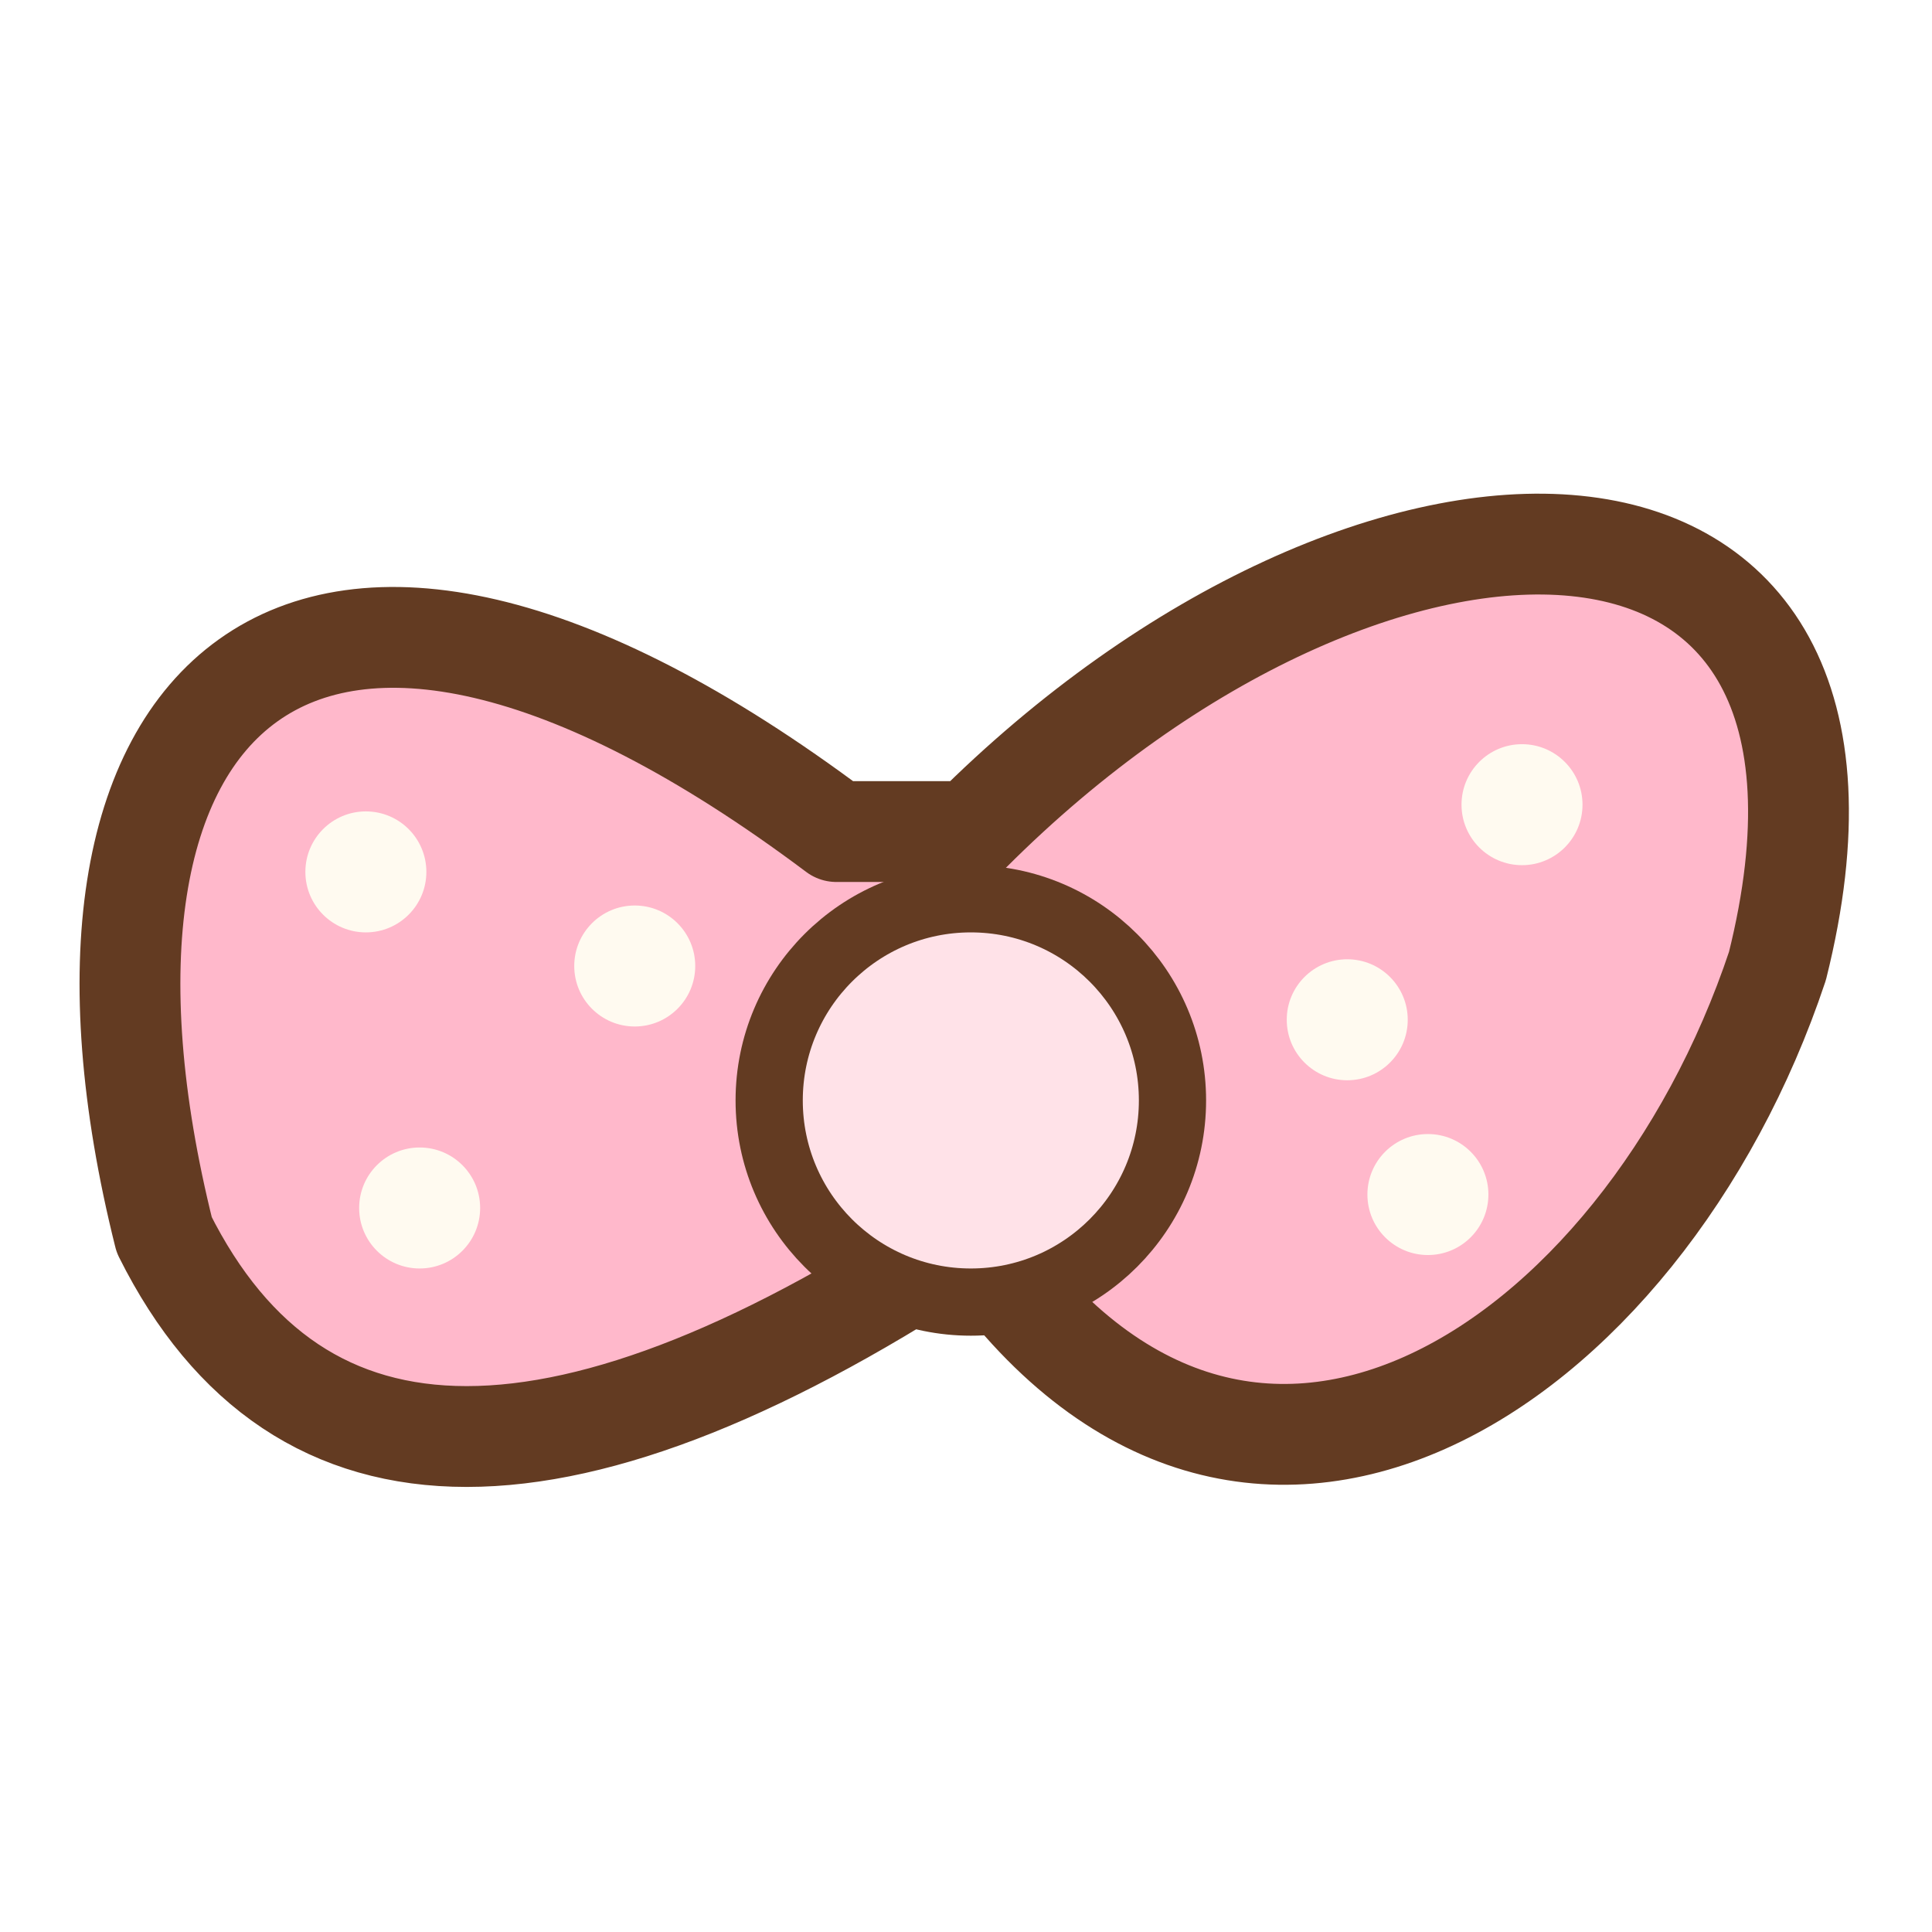
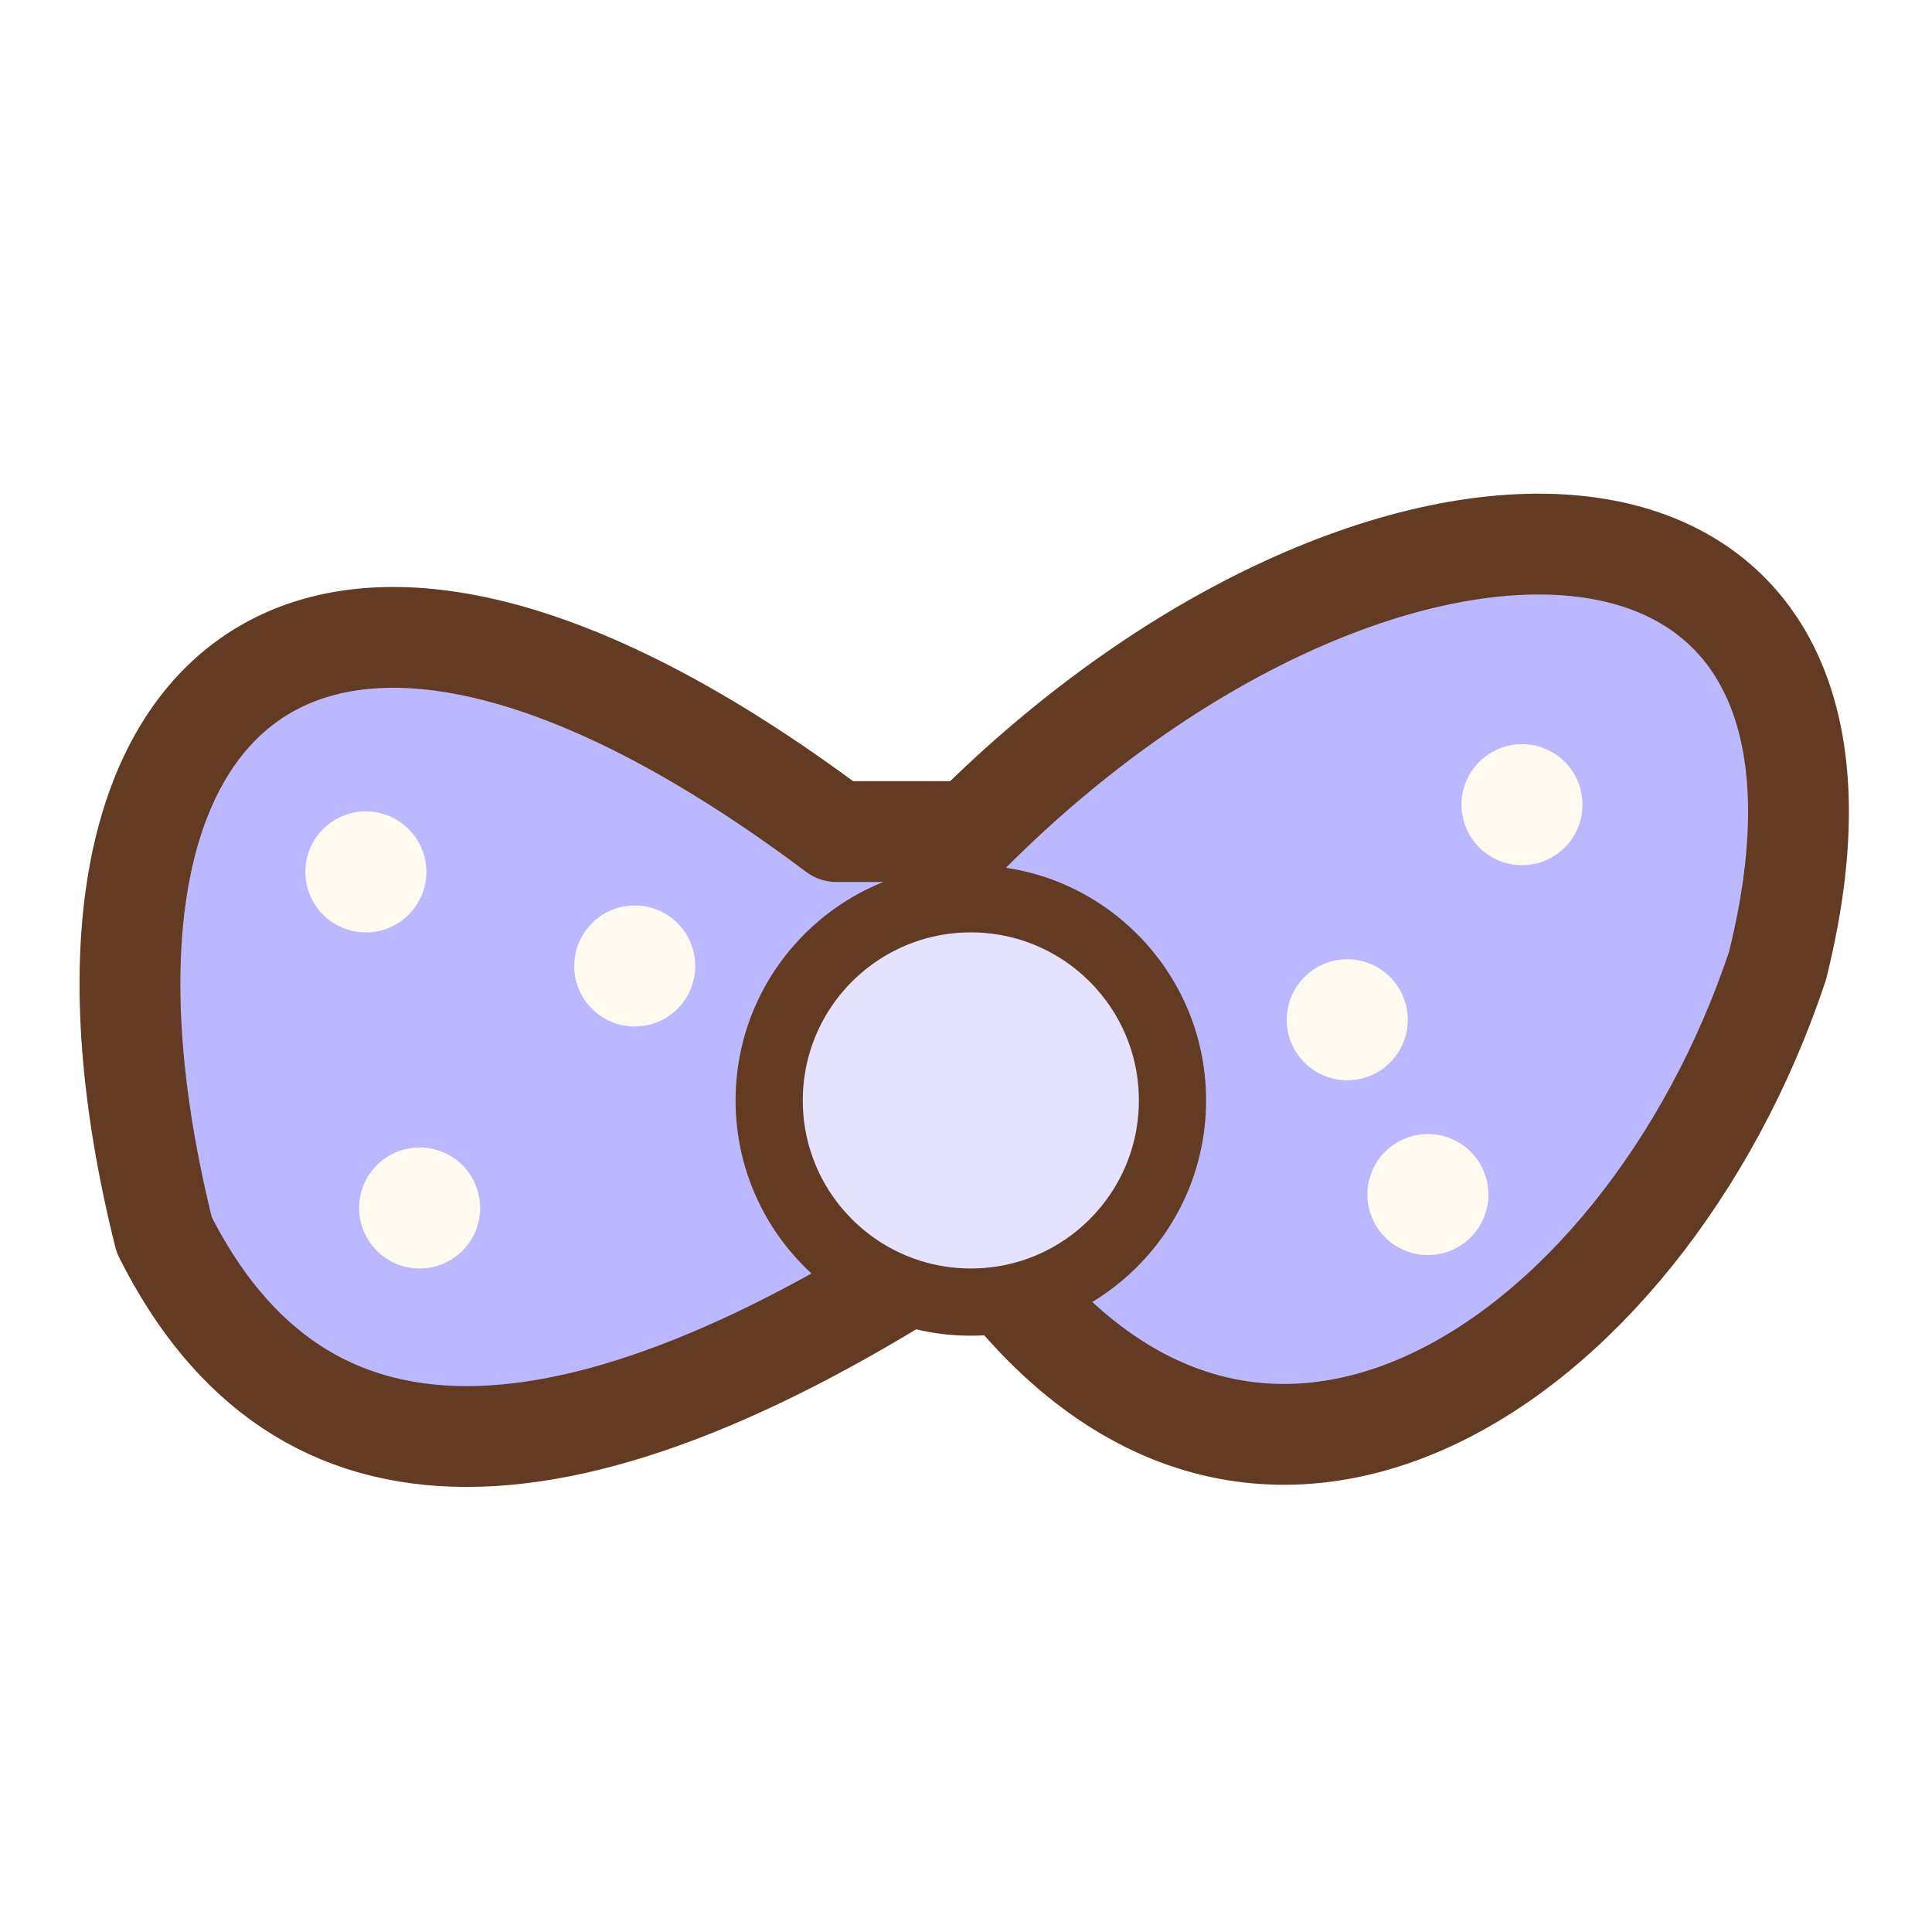
- <svg xmlns="http://www.w3.org/2000/svg" width="320" height="320" viewBox="0 0 240 240" role="img" aria-label="Pink bow">
+ <svg xmlns="http://www.w3.org/2000/svg" width="320" height="320" viewBox="0 0 240 240" role="img">
  <g transform="translate(-46.4 3.1) scale(16.7)">
-     <path d="M9 6C5 3 3 5 4 9C5 11 7 11 10 9C12 12 15 10 16 7C17 3 13 3 10 6Z" fill="#ffb8cb" stroke="#633b22" stroke-width="0.75" stroke-linejoin="round" />
-     <circle cx="10" cy="8" r="1.5" fill="#ffe2e8" stroke="#633b22" stroke-width="0.5" />
+     <path d="M9 6C5 3 3 5 4 9C5 11 7 11 10 9C12 12 15 10 16 7C17 3 13 3 10 6Z" fill="#bcb8ff" stroke="#633b22" stroke-width="0.75" stroke-linejoin="round" />
+     <circle cx="10" cy="8" r="1.5" fill="#e4e2ff" stroke="#633b22" stroke-width="0.5" />
    <circle cx="5.5" cy="6.3" r="0.45" fill="#fffaf0" />
    <circle cx="7.5" cy="7" r="0.45" fill="#fffaf0" />
    <circle cx="5.9" cy="8.8" r="0.45" fill="#fffaf0" />
    <circle cx="14.1" cy="5.8" r="0.45" fill="#fffaf0" />
    <circle cx="12.8" cy="7.4" r="0.45" fill="#fffaf0" />
    <circle cx="13.4" cy="8.7" r="0.45" fill="#fffaf0" />
  </g>
</svg>
